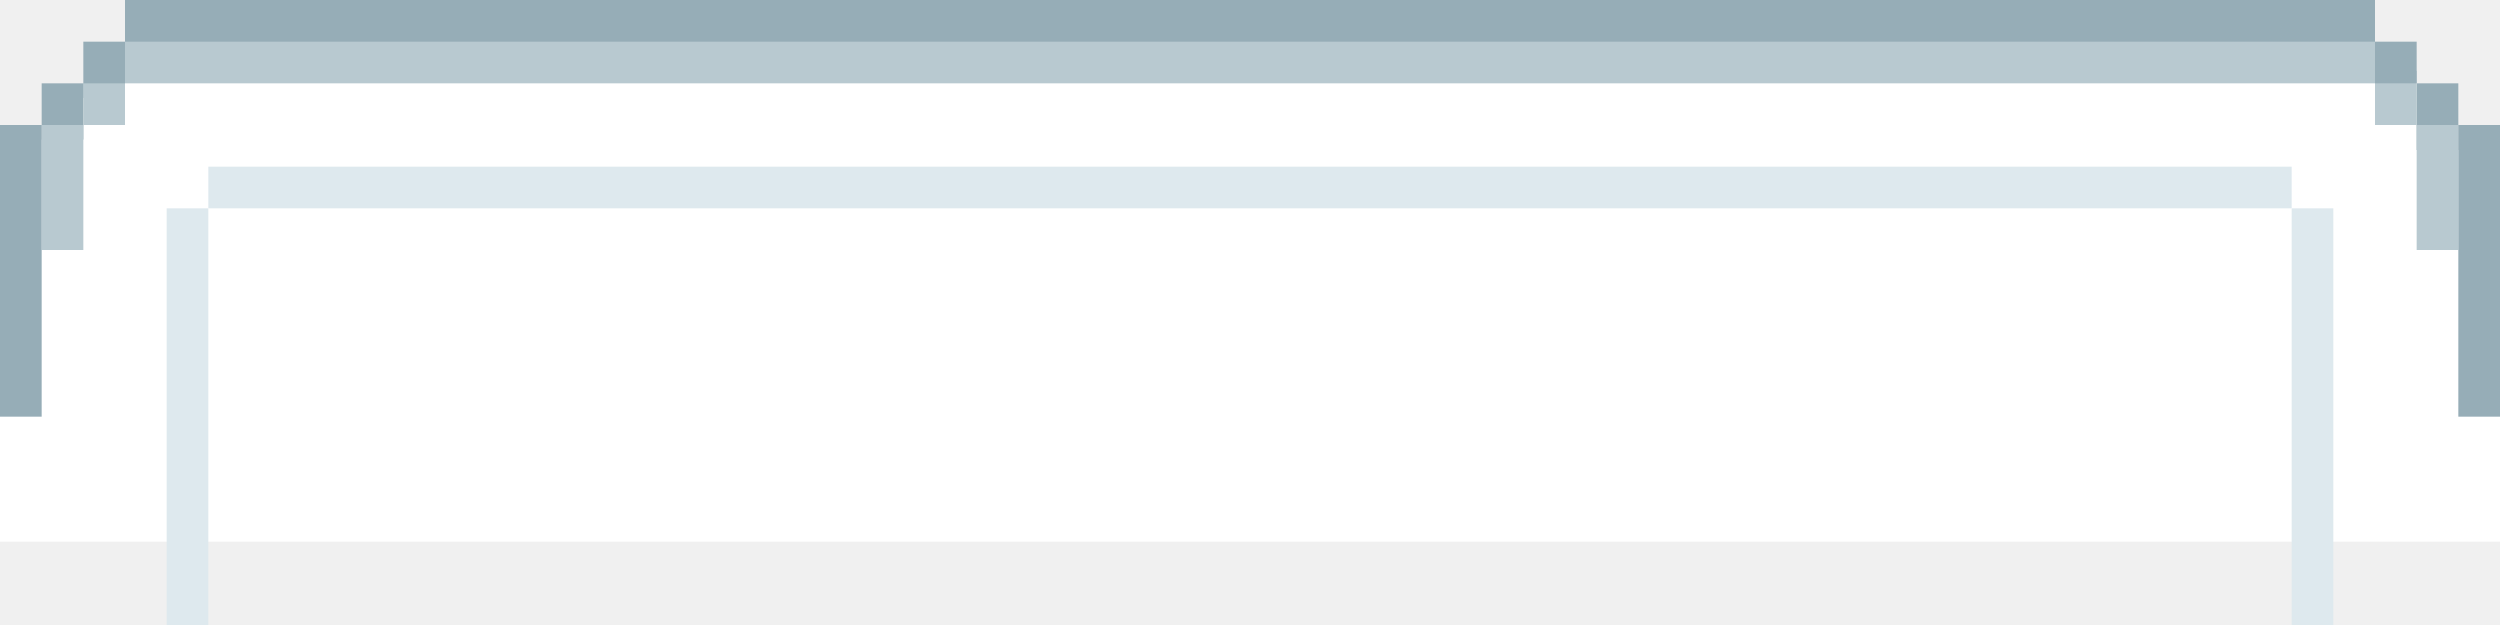
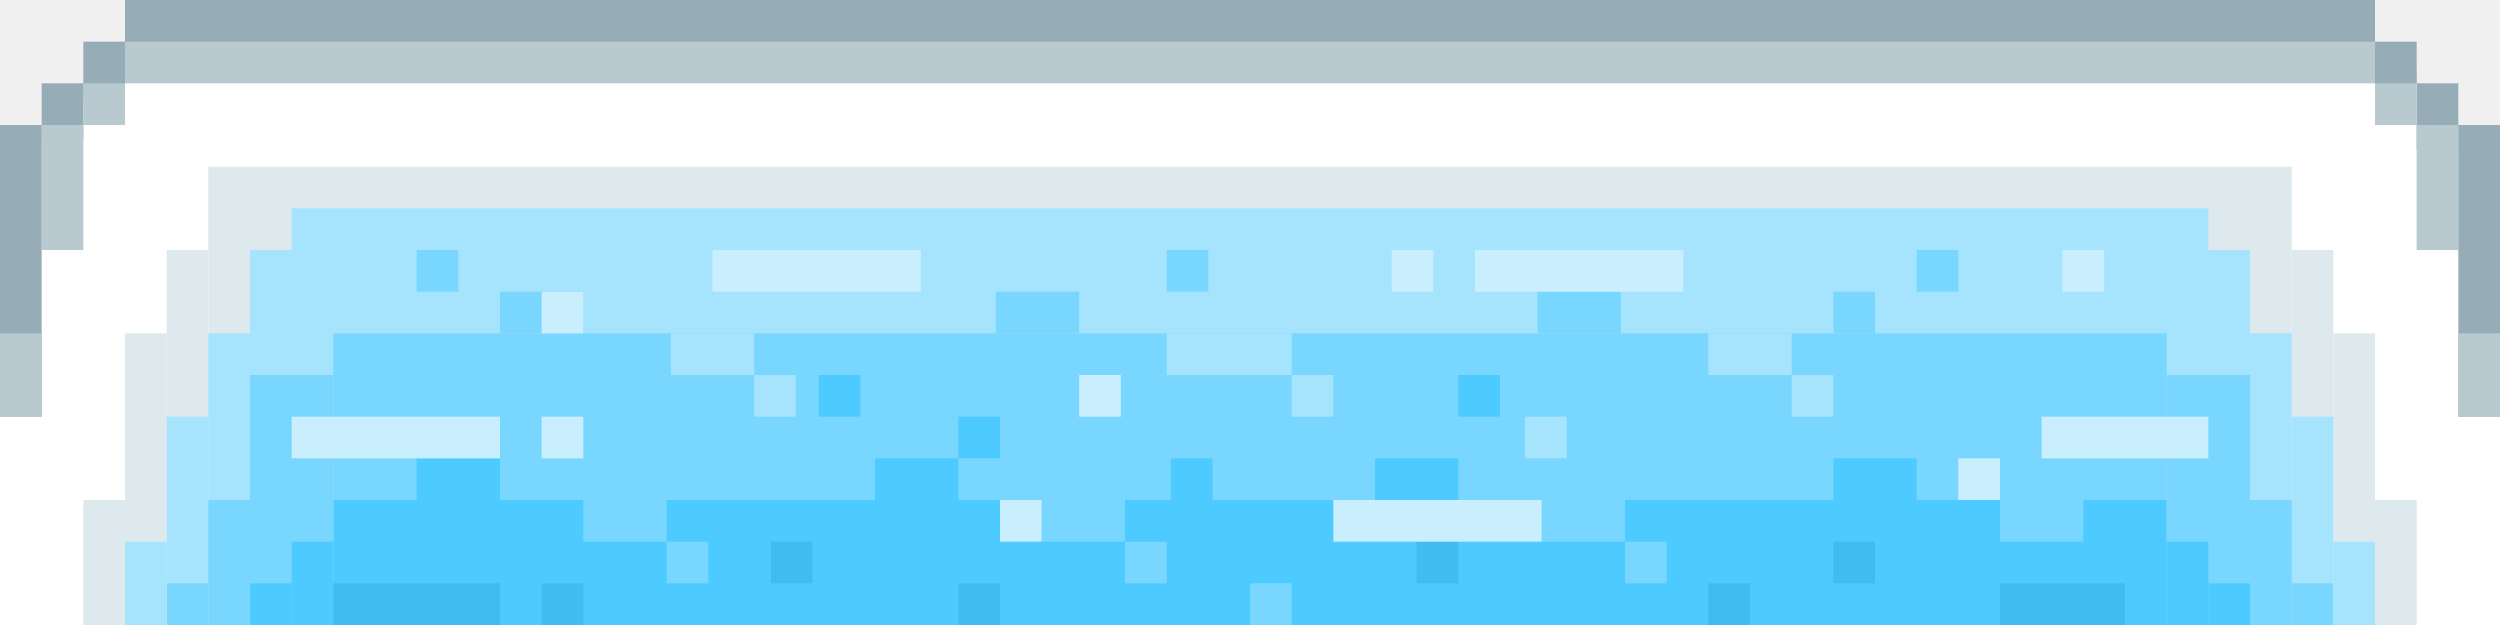
<svg xmlns="http://www.w3.org/2000/svg" width="1200" height="300" viewBox="0 0 1200 300" fill="none">
-   <rect y="60" width="1200" height="200" fill="white" />
+   <rect y="60" width="1200" height="240" fill="white" />
  <rect x="60" y="31" width="1080" height="39" fill="white" />
  <rect x="20" y="40" width="20" height="27" fill="#96ADB7" />
  <rect x="1160" y="40" width="20" height="32" fill="#96ADB7" />
  <rect x="40" y="20" width="20" height="27" fill="#96ADB7" />
  <rect x="40" y="40" width="20" height="20" fill="#B8C9D0" />
  <rect x="1140" y="34" width="20" height="26" fill="#B8C9D0" />
  <rect x="20" y="60" width="20" height="60" fill="#B8C9D0" />
-   <rect x="80" y="100" width="20" height="200" fill="#DEE9EE" />
-   <rect x="1100" y="100" width="20" height="200" fill="#DEE9EE" />
+   <rect x="80" y="120" width="20" height="180" fill="#DEE9EE" />
+   <rect x="1100" y="120" width="20" height="180" fill="#DEE9EE" />
+   <rect x="1120" y="160" width="20" height="140" fill="#DEE9EE" />
+   <rect x="60" y="160" width="20" height="140" fill="#DEE9EE" />
+   <rect x="1140" y="240" width="20" height="60" fill="#DEE9EE" />
+   <rect x="40" y="240" width="20" height="60" fill="#DEE9EE" />
  <rect x="1160" y="60" width="20" height="60" fill="#B8C9D0" />
  <rect x="1140" y="20" width="20" height="20" fill="#96ADB7" />
  <rect x="60" width="1080" height="31" fill="#96ADB7" />
  <rect x="60" y="20" width="1080" height="20" fill="#B8C9D0" />
-   <rect x="100" y="80" width="1000" height="20" fill="#DEE9EE" />
+   <rect x="100" y="80" width="1000" height="220" fill="#DEE9EE" />
+   <rect x="120" y="120" width="960" height="180" fill="#A6E3FD" />
+   <rect x="160" y="160" width="880" height="140" fill="#79D7FF" />
+   <rect x="160" y="240" width="880" height="60" fill="#4DCAFF" />
+   <rect x="120" y="180" width="40" height="120" fill="#79D7FF" />
+   <rect x="1040" y="180" width="40" height="120" fill="#79D7FF" />
+   <rect x="140" y="100" width="920" height="20" fill="#A6E3FD" />
+   <rect x="100" y="160" width="20" height="140" fill="#A6E3FD" />
+   <rect x="80" y="200" width="20" height="100" fill="#A6E3FD" />
+   <rect x="1100" y="200" width="20" height="100" fill="#A6E3FD" />
+   <rect x="1040" y="260" width="20" height="40" fill="#4DCAFF" />
+   <rect x="140" y="260" width="20" height="40" fill="#4DCAFF" />
+   <rect x="200" y="220" width="40" height="20" fill="#4DCAFF" />
+   <rect x="420" y="220" width="40" height="20" fill="#4DCAFF" />
+   <rect x="660" y="220" width="40" height="20" fill="#4DCAFF" />
+   <rect x="880" y="220" width="40" height="20" fill="#4DCAFF" />
+   <rect x="240" y="140" width="40" height="20" fill="#79D7FF" />
+   <rect x="478" y="140" width="40" height="20" fill="#79D7FF" />
+   <rect x="738" y="140" width="40" height="20" fill="#79D7FF" />
+   <rect x="280" y="240" width="40" height="20" fill="#79D7FF" />
+   <rect x="500" y="240" width="40" height="20" fill="#79D7FF" />
+   <rect x="740" y="240" width="40" height="20" fill="#79D7FF" />
+   <rect x="960" y="240" width="40" height="20" fill="#79D7FF" />
+   <rect x="320" y="260" width="20" height="20" fill="#79D7FF" />
+   <rect x="260" y="280" width="20" height="20" fill="#3FBCF1" />
+   <rect x="370" y="260" width="20" height="20" fill="#3FBCF1" />
+   <rect x="460" y="280" width="20" height="20" fill="#3FBCF1" />
+   <rect x="820" y="280" width="20" height="20" fill="#3FBCF1" />
+   <rect x="880" y="260" width="20" height="20" fill="#3FBCF1" />
+   <rect x="960" y="280" width="60" height="20" fill="#3FBCF1" />
+   <rect x="680" y="260" width="20" height="20" fill="#3FBCF1" />
+   <rect x="160" y="280" width="80" height="20" fill="#3FBCF1" />
+   <rect x="120" y="280" width="20" height="20" fill="#4DCAFF" />
+   <rect x="80" y="280" width="20" height="20" fill="#79D7FF" />
+   <rect x="540" y="260" width="20" height="20" fill="#79D7FF" />
+   <rect x="600" y="280" width="20" height="20" fill="#79D7FF" />
+   <rect x="780" y="260" width="20" height="20" fill="#79D7FF" />
+   <rect x="1060" y="280" width="20" height="20" fill="#4DCAFF" />
+   <rect x="1100" y="280" width="20" height="20" fill="#79D7FF" />
+   <rect x="322" y="160" width="40" height="20" fill="#A6E3FD" />
+   <rect x="560" y="160" width="60" height="20" fill="#A6E3FD" />
+   <rect x="820" y="160" width="40" height="20" fill="#A6E3FD" />
+   <rect x="362" y="180" width="20" height="20" fill="#A6E3FD" />
+   <rect x="393" y="180" width="20" height="20" fill="#4DCAFF" />
+   <rect x="460" y="200" width="20" height="20" fill="#4DCAFF" />
+   <rect x="562" y="220" width="20" height="20" fill="#4DCAFF" />
+   <rect x="700" y="180" width="20" height="20" fill="#4DCAFF" />
+   <rect x="620" y="180" width="20" height="20" fill="#A6E3FD" />
+   <rect x="732" y="200" width="20" height="20" fill="#A6E3FD" />
+   <rect x="860" y="180" width="20" height="20" fill="#A6E3FD" />
+   <rect x="880" y="140" width="20" height="20" fill="#79D7FF" />
+   <rect x="920" y="120" width="20" height="20" fill="#79D7FF" />
+   <rect x="560" y="120" width="20" height="20" fill="#79D7FF" />
+   <rect x="200" y="120" width="20" height="20" fill="#79D7FF" />
+   <rect x="1120" y="260" width="20" height="40" fill="#A6E3FD" />
+   <rect x="60" y="260" width="20" height="40" fill="#A6E3FD" />
+   <rect x="1080" y="160" width="20" height="140" fill="#A6E3FD" />
+   <rect x="1080" y="240" width="20" height="60" fill="#79D7FF" />
+   <rect x="100" y="240" width="20" height="60" fill="#79D7FF" />
  <rect y="60" width="20" height="140" fill="#96ADB7" />
+   <rect y="160" width="20" height="40" fill="#B8C9D0" />
  <rect x="1180" y="60" width="20" height="140" fill="#96ADB7" />
+   <rect x="1180" y="160" width="20" height="40" fill="#B8C9D0" />
+   <rect x="342" y="120" width="100" height="20" fill="#C9EFFF" />
+   <rect x="708" y="120" width="100" height="20" fill="#C9EFFF" />
+   <rect x="640" y="240" width="100" height="20" fill="#C9EFFF" />
+   <rect x="980" y="200" width="80" height="20" fill="#C9EFFF" />
+   <rect x="140" y="200" width="100" height="20" fill="#C9EFFF" />
+   <rect x="260" y="200" width="20" height="20" fill="#C9EFFF" />
+   <rect x="260" y="140" width="20" height="20" fill="#C9EFFF" />
+   <rect x="668" y="120" width="20" height="20" fill="#C9EFFF" />
+   <rect x="990" y="120" width="20" height="20" fill="#C9EFFF" />
+   <rect x="518" y="180" width="20" height="20" fill="#C9EFFF" />
+   <rect x="480" y="240" width="20" height="20" fill="#C9EFFF" />
+   <rect x="940" y="220" width="20" height="20" fill="#C9EFFF" />
</svg>
